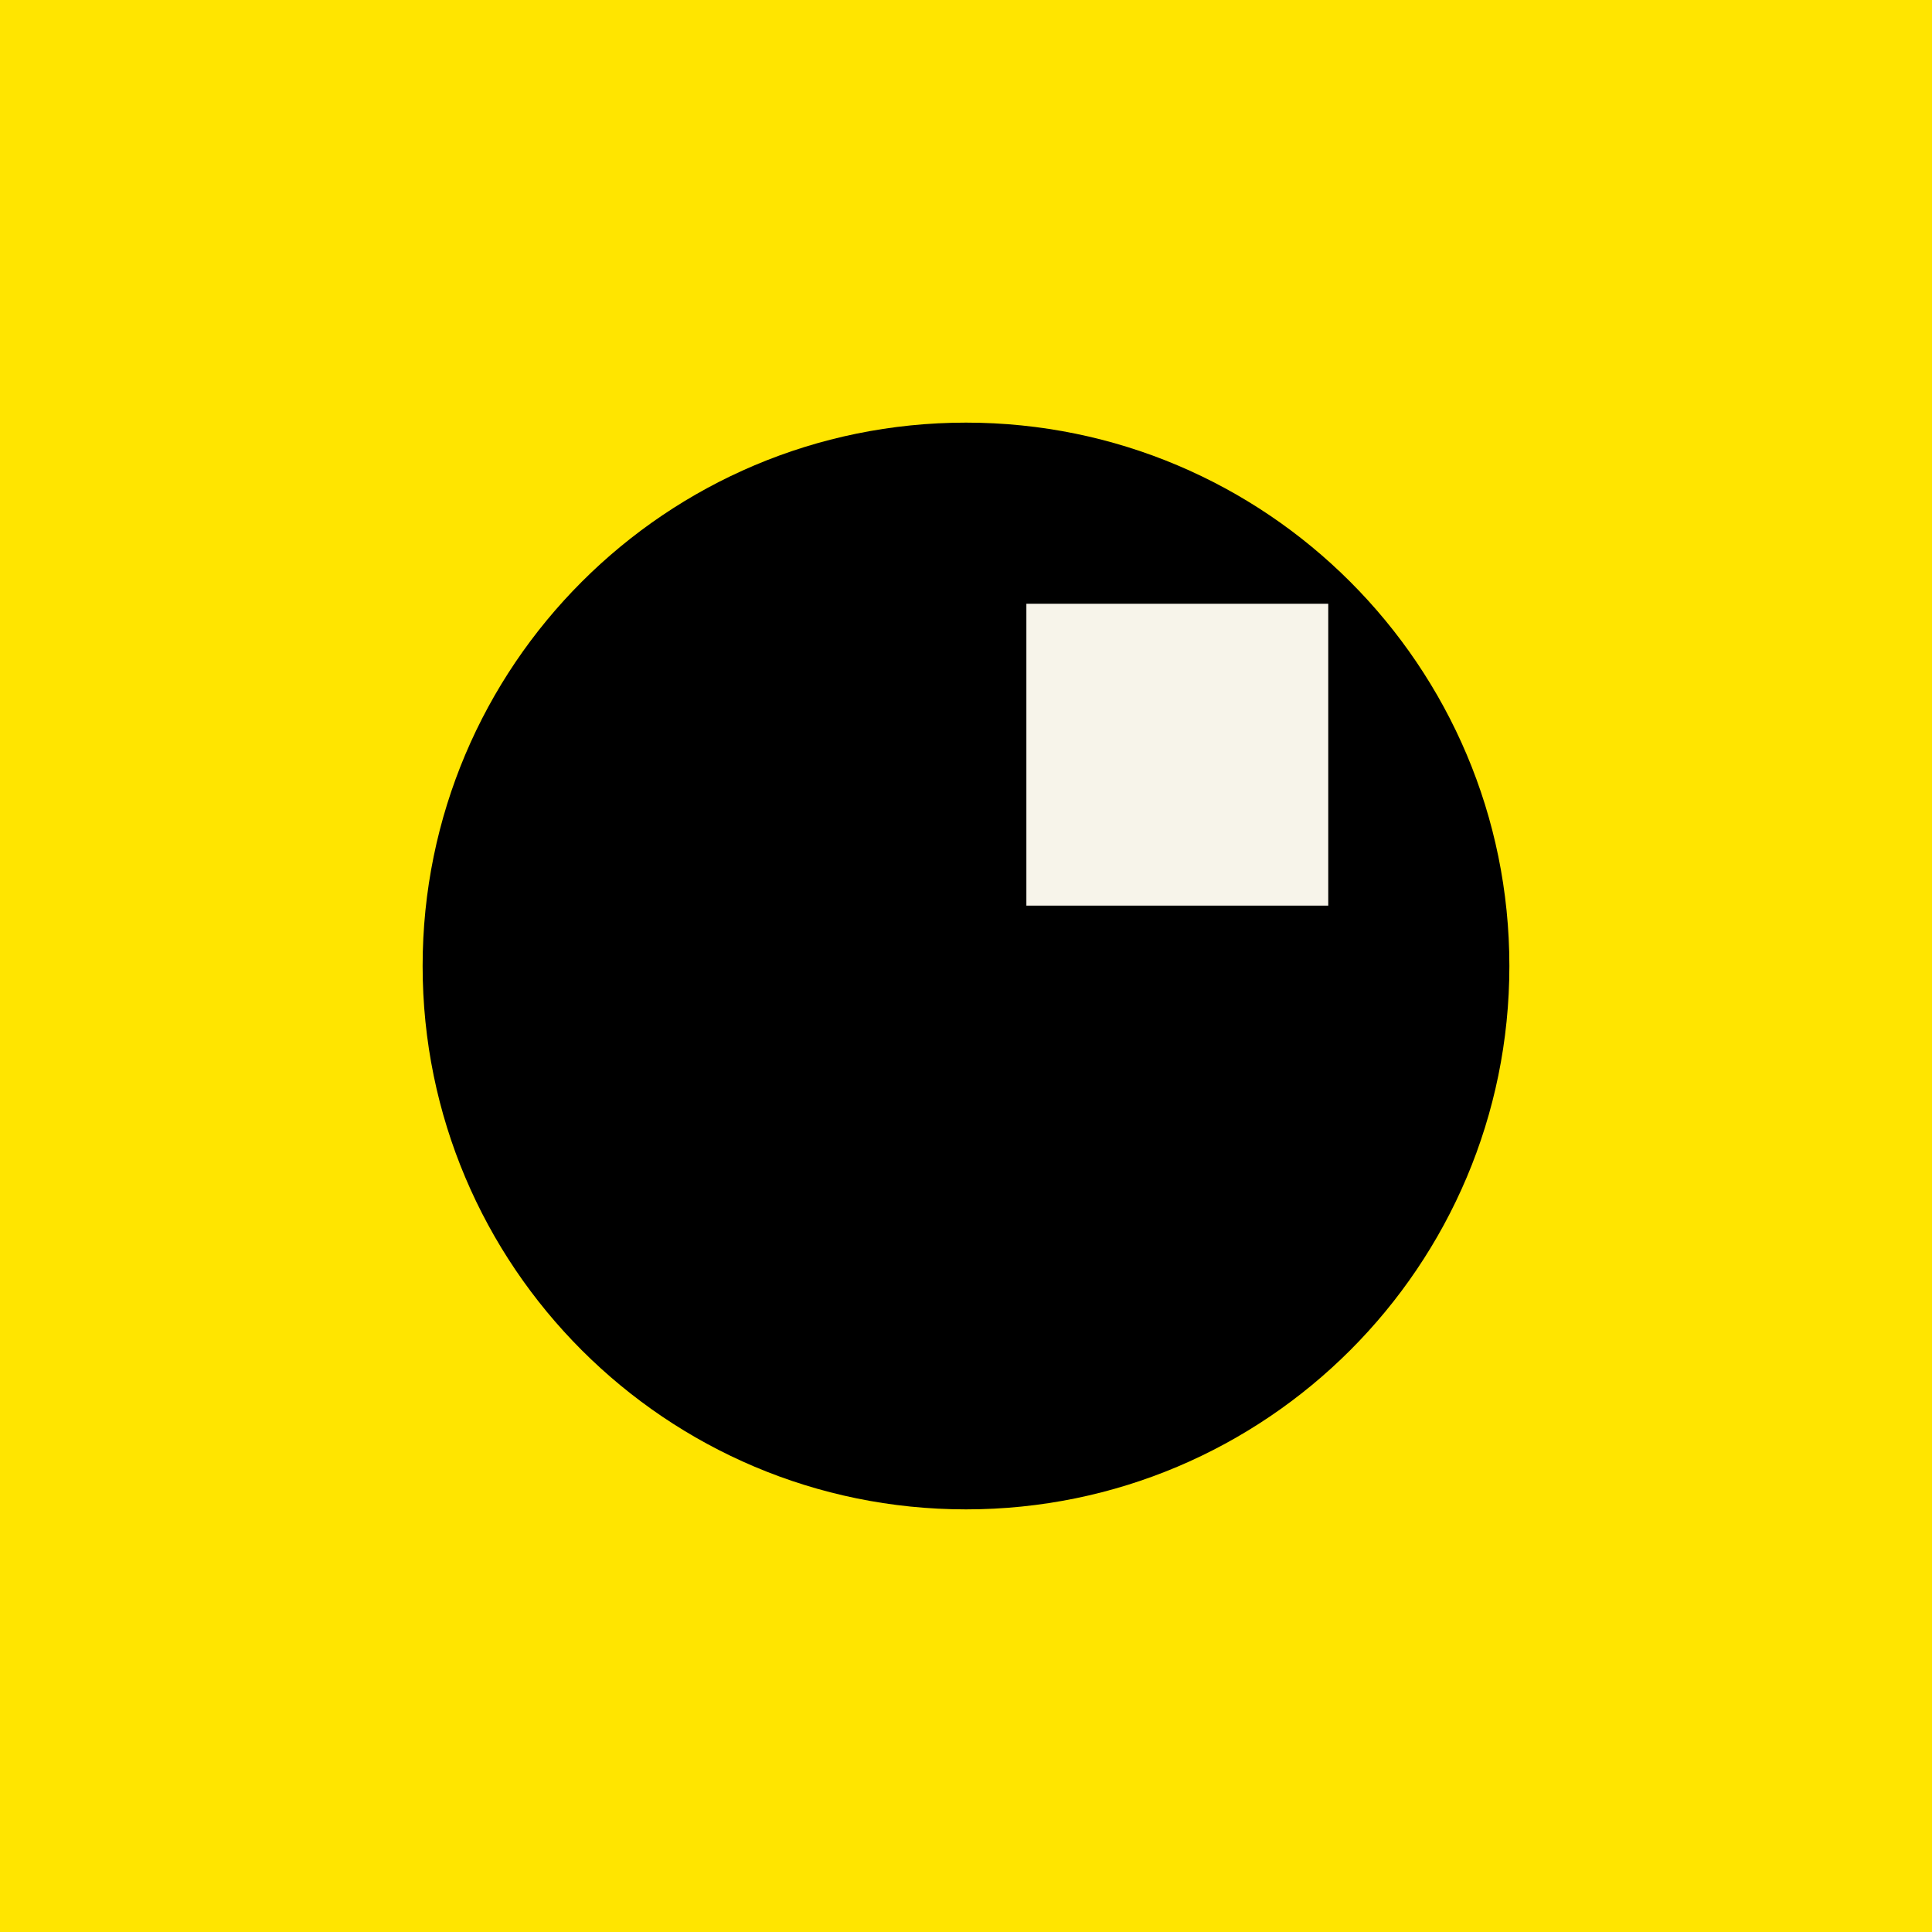
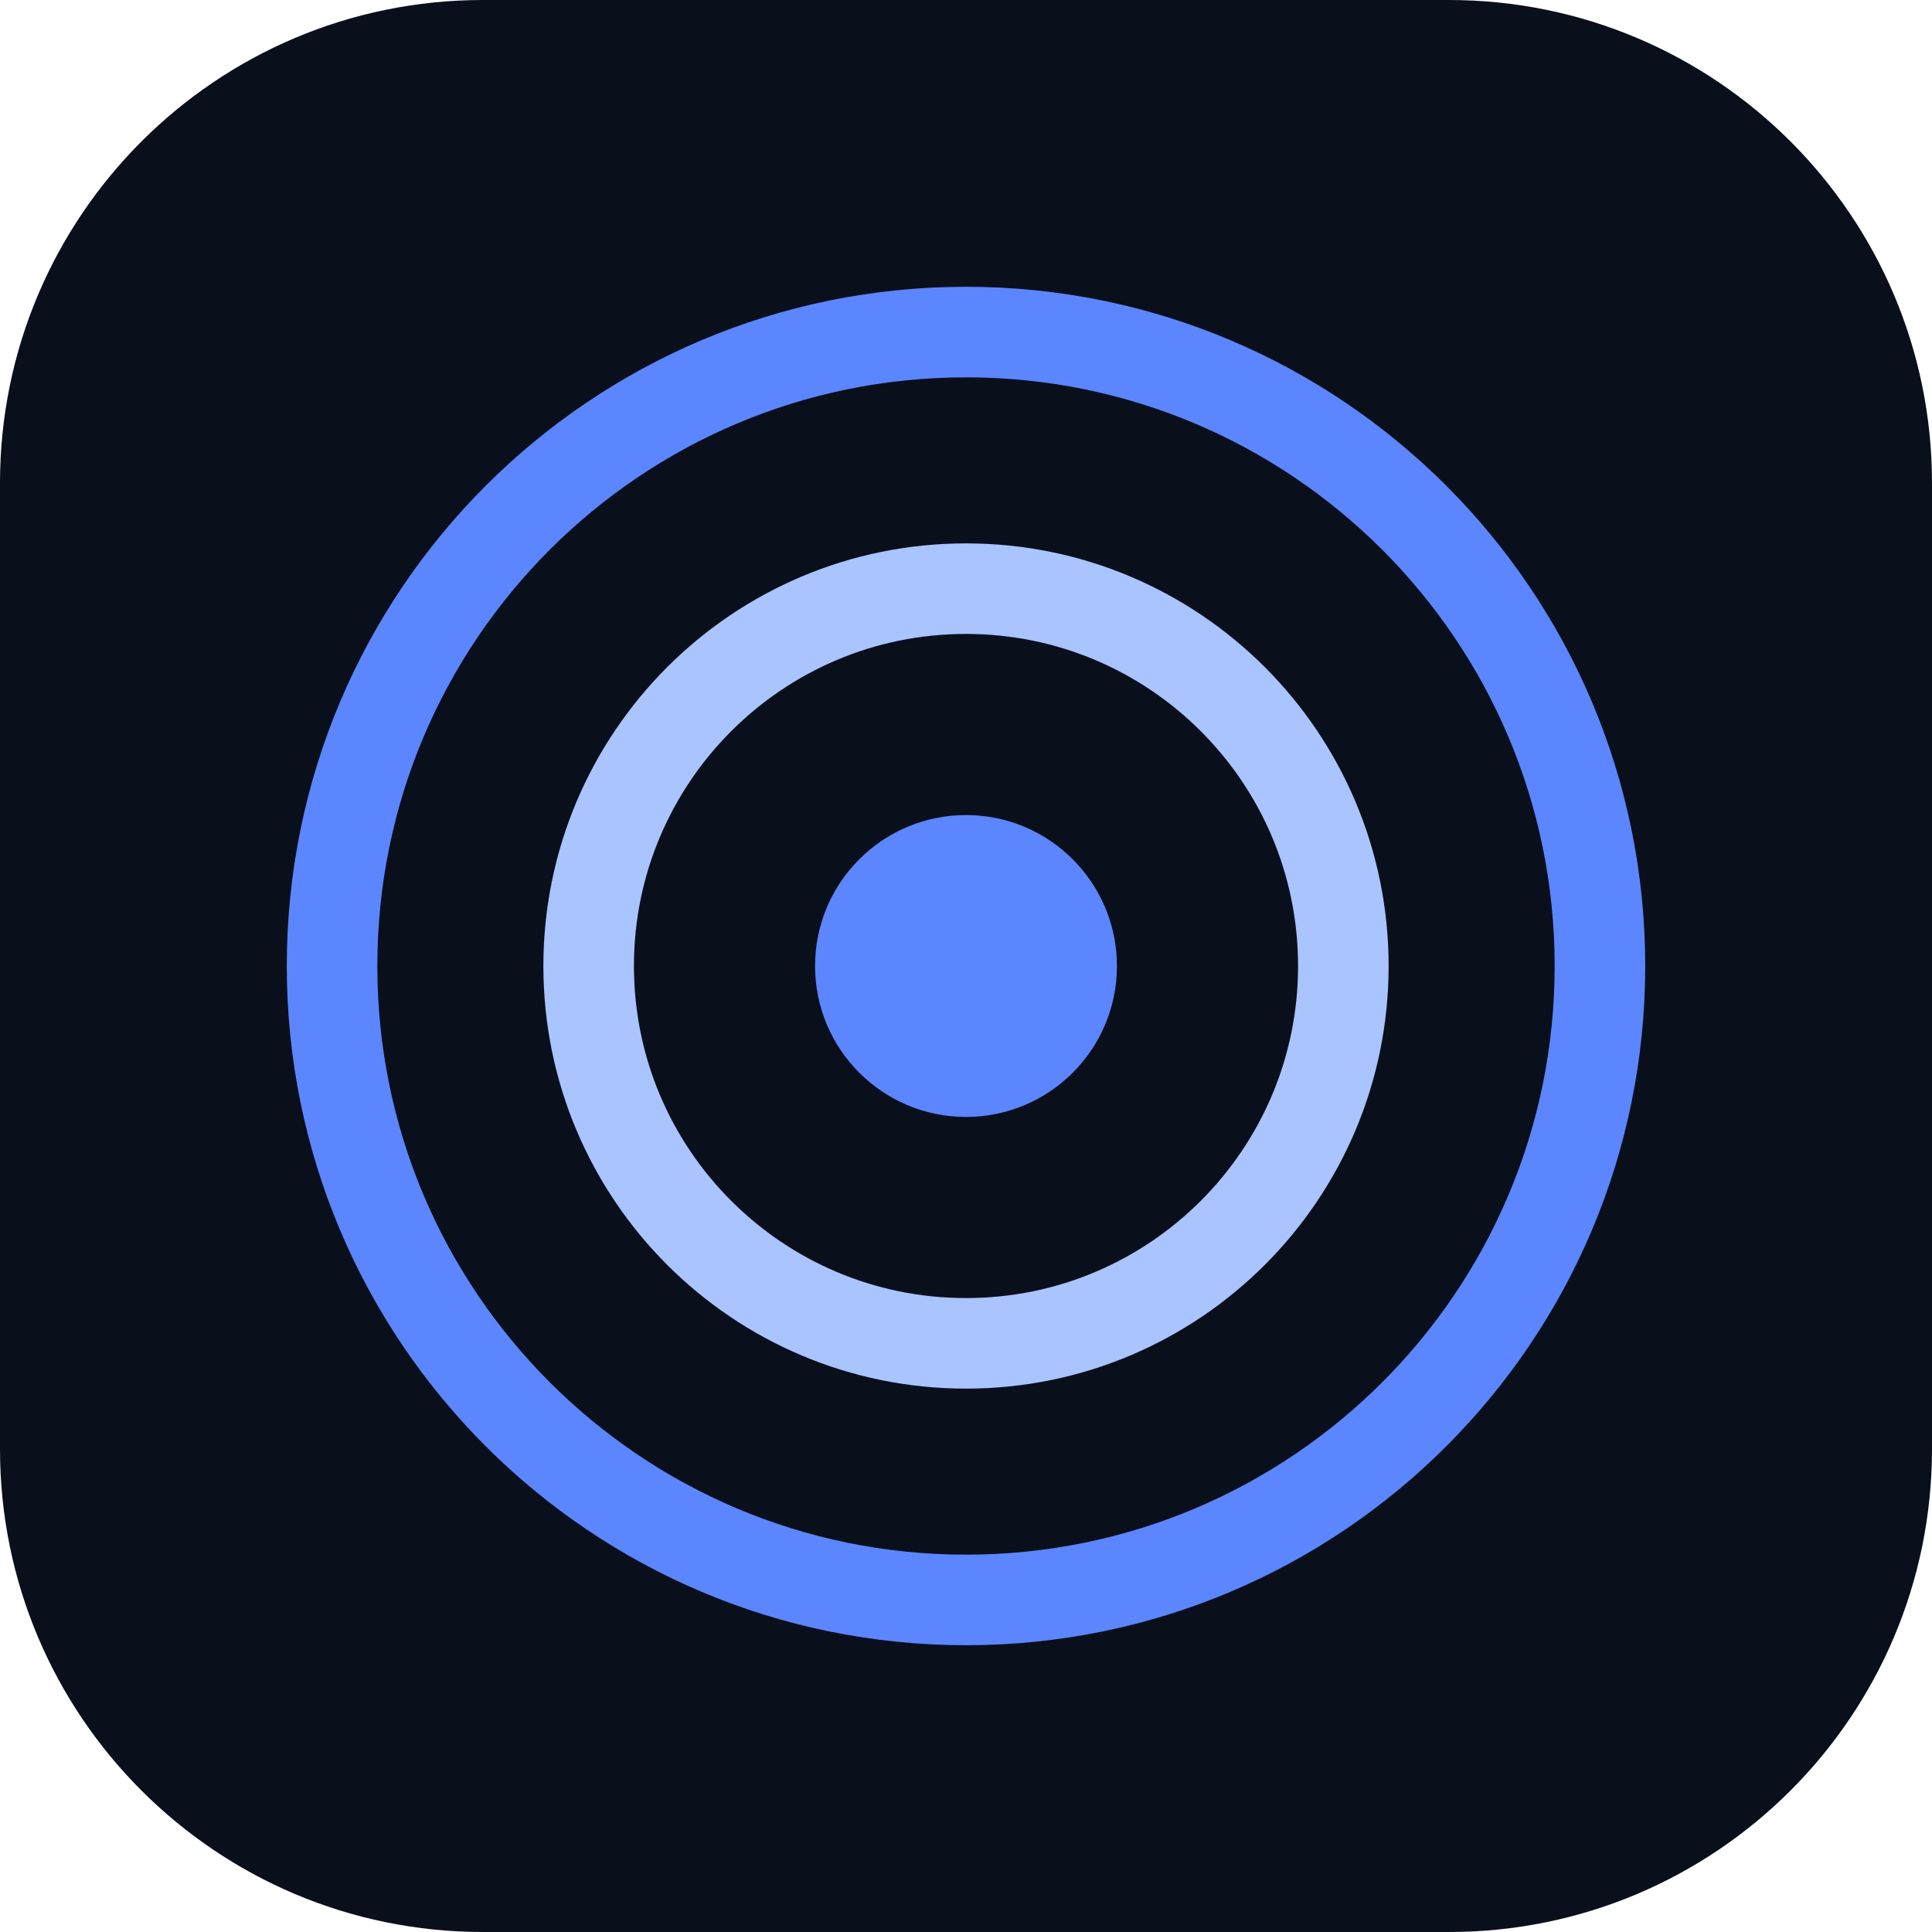
- <svg xmlns="http://www.w3.org/2000/svg" viewBox="0 0 32 32">
-   <rect width="32" height="32" fill="#ffe500" />
-   <circle cx="16" cy="16" r="9" fill="#000" />
-   <rect x="17" y="10" width="5" height="5" fill="#f7f4ea" />
+ <svg xmlns="http://www.w3.org/2000/svg" viewBox="0 0 64 64">
+   <rect width="64" height="64" rx="16" fill="#0A0F1C" />
+   <circle cx="32" cy="32" r="21" fill="none" stroke="#5B86FF" stroke-width="3" />
+   <circle cx="32" cy="32" r="12.5" fill="none" stroke="#A9C4FF" stroke-width="3" />
+   <circle cx="32" cy="32" r="5" fill="#5B86FF" />
</svg>
